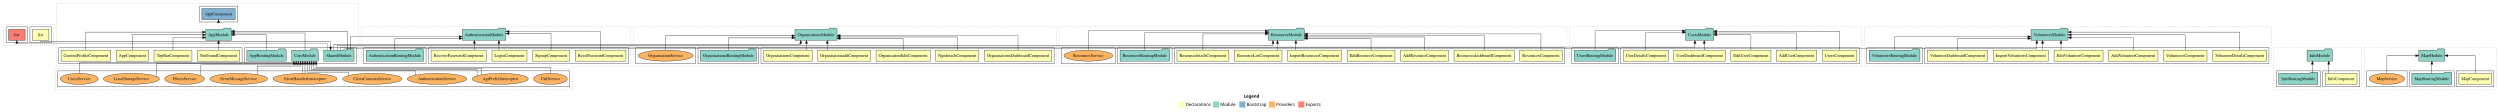
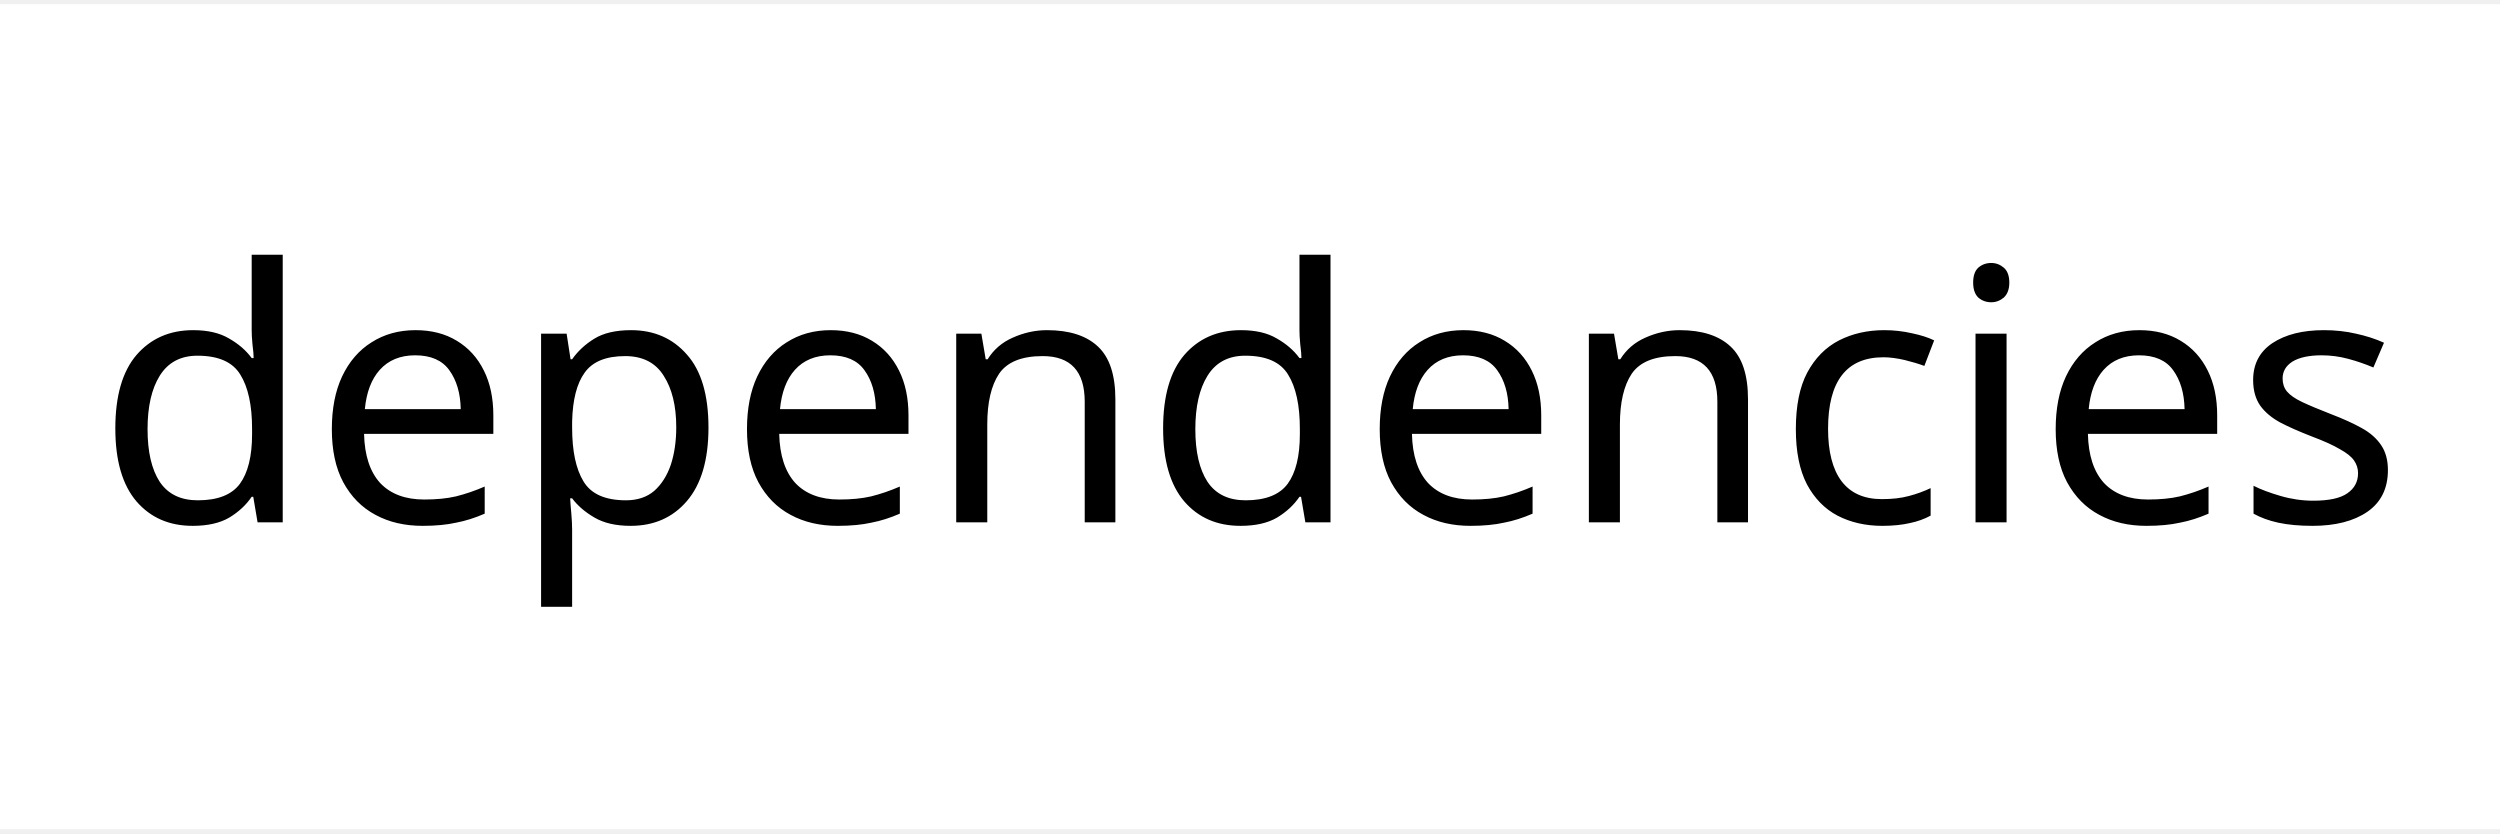
- <svg xmlns="http://www.w3.org/2000/svg" width="8180pt" height="366pt" viewBox="0.00 0.00 8180.00 366.00">
-   <g id="graph0" class="graph" transform="scale(1 1) rotate(0) translate(4 362)">
-     <polygon fill="#ffffff" stroke="transparent" points="-4,4 -4,-362 8176,-362 8176,4 -4,4" />
-     <text text-anchor="start" x="4065.009" y="-42.4" font-family="sans-serif" font-weight="bold" font-size="14.00" fill="#000000">Legend</text>
-     <polygon fill="#ffffb3" stroke="transparent" points="3852,-10 3852,-30 3872,-30 3872,-10 3852,-10" />
-     <text text-anchor="start" x="3875.629" y="-15.4" font-family="sans-serif" font-size="14.00" fill="#000000">  Declarations</text>
-     <polygon fill="#8dd3c7" stroke="transparent" points="3965,-10 3965,-30 3985,-30 3985,-10 3965,-10" />
-     <text text-anchor="start" x="3988.725" y="-15.4" font-family="sans-serif" font-size="14.00" fill="#000000">  Module</text>
-     <polygon fill="#80b1d3" stroke="transparent" points="4051,-10 4051,-30 4071,-30 4071,-10 4051,-10" />
-     <text text-anchor="start" x="4074.781" y="-15.4" font-family="sans-serif" font-size="14.00" fill="#000000">  Bootstrap</text>
-     <polygon fill="#fdb462" stroke="transparent" points="4148,-10 4148,-30 4168,-30 4168,-10 4148,-10" />
-     <text text-anchor="start" x="4171.673" y="-15.4" font-family="sans-serif" font-size="14.00" fill="#000000">  Providers</text>
-     <polygon fill="#fb8072" stroke="transparent" points="4244,-10 4244,-30 4264,-30 4264,-10 4244,-10" />
-     <text text-anchor="start" x="4267.726" y="-15.4" font-family="sans-serif" font-size="14.00" fill="#000000">  Exports</text>
-     <g id="clust1" class="cluster">
-       <polygon fill="none" stroke="#000000" stroke-dasharray="1,5" points="180,-146 180,-350 1170,-350 1170,-146 180,-146" />
-     </g>
-     <g id="clust2" class="cluster">
-       <polygon fill="none" stroke="#000000" points="188,-154 188,-206 788,-206 788,-154 188,-154" />
-     </g>
-     <g id="clust7" class="cluster">
-       <polygon fill="none" stroke="#000000" points="796,-154 796,-206 1162,-206 1162,-154 796,-154" />
-     </g>
-     <g id="clust9" class="cluster">
-       <polygon fill="none" stroke="#000000" points="649,-290 649,-342 773,-342 773,-290 649,-290" />
-     </g>
-     <g id="clust17" class="cluster">
-       <polygon fill="none" stroke="#000000" stroke-dasharray="1,5" points="1178,-146 1178,-274 2060,-274 2060,-146 1178,-146" />
-     </g>
-     <g id="clust18" class="cluster">
-       <polygon fill="none" stroke="#000000" points="1398,-154 1398,-206 2052,-206 2052,-154 1398,-154" />
-     </g>
-     <g id="clust23" class="cluster">
-       <polygon fill="none" stroke="#000000" points="1186,-154 1186,-206 1390,-206 1390,-154 1186,-154" />
-     </g>
-     <g id="clust33" class="cluster">
-       <polygon fill="none" stroke="#000000" stroke-dasharray="1,5" points="177,-70 177,-138 1868,-138 1868,-70 177,-70" />
-     </g>
-     <g id="clust38" class="cluster">
-       <polygon fill="none" stroke="#000000" points="185,-78 185,-130 1860,-130 1860,-78 185,-78" />
-     </g>
-     <g id="clust39" class="cluster">
-       <polygon fill="none" stroke="#000000" stroke-dasharray="1,5" points="7436,-70 7436,-206 7724,-206 7724,-70 7436,-70" />
-     </g>
-     <g id="clust40" class="cluster">
-       <polygon fill="none" stroke="#000000" points="7596,-78 7596,-130 7716,-130 7716,-78 7596,-78" />
-     </g>
-     <g id="clust42" class="cluster">
-       <polygon fill="none" stroke="#000000" points="7444,-78 7444,-130 7588,-130 7588,-78 7444,-78" />
-     </g>
-     <g id="clust52" class="cluster">
-       <polygon fill="none" stroke="#000000" stroke-dasharray="1,5" points="7732,-70 7732,-206 8164,-206 8164,-70 7732,-70" />
-     </g>
-     <g id="clust53" class="cluster">
-       <polygon fill="none" stroke="#000000" points="8034,-78 8034,-130 8156,-130 8156,-78 8034,-78" />
-     </g>
-     <g id="clust55" class="cluster">
-       <polygon fill="none" stroke="#000000" points="7880,-78 7880,-130 8026,-130 8026,-78 7880,-78" />
-     </g>
-     <g id="clust58" class="cluster">
-       <polygon fill="none" stroke="#000000" points="7740,-78 7740,-130 7872,-130 7872,-78 7740,-78" />
-     </g>
-     <g id="clust65" class="cluster">
-       <polygon fill="none" stroke="#000000" stroke-dasharray="1,5" points="2068,-146 2068,-274 3453,-274 3453,-146 2068,-146" />
-     </g>
-     <g id="clust66" class="cluster">
-       <polygon fill="none" stroke="#000000" points="2486,-154 2486,-206 3445,-206 3445,-154 2486,-154" />
-     </g>
-     <g id="clust72" class="cluster">
-       <polygon fill="none" stroke="#000000" points="2280,-154 2280,-206 2478,-206 2478,-154 2280,-154" />
-     </g>
-     <g id="clust75" class="cluster">
-       <polygon fill="none" stroke="#000000" points="2076,-154 2076,-206 2272,-206 2272,-154 2076,-154" />
-     </g>
-     <g id="clust82" class="cluster">
-       <polygon fill="none" stroke="#000000" stroke-dasharray="1,5" points="3461,-146 3461,-274 5123,-274 5123,-146 3461,-146" />
-     </g>
-     <g id="clust83" class="cluster">
-       <polygon fill="none" stroke="#000000" points="3839,-154 3839,-206 5115,-206 5115,-154 3839,-154" />
-     </g>
-     <g id="clust91" class="cluster">
-       <polygon fill="none" stroke="#000000" points="3653,-154 3653,-206 3831,-206 3831,-154 3653,-154" />
-     </g>
-     <g id="clust94" class="cluster">
-       <polygon fill="none" stroke="#000000" points="3469,-154 3469,-206 3645,-206 3645,-154 3469,-154" />
-     </g>
-     <g id="clust101" class="cluster">
-       <polygon fill="none" stroke="#000000" stroke-dasharray="1,5" points="8,-214 8,-282 172,-282 172,-214 8,-214" />
-     </g>
-     <g id="clust102" class="cluster">
-       <polygon fill="none" stroke="#000000" points="94,-222 94,-274 164,-274 164,-222 94,-222" />
-     </g>
-     <g id="clust105" class="cluster">
-       <polygon fill="none" stroke="#000000" points="16,-222 16,-274 86,-274 86,-222 16,-222" />
-     </g>
-     <g id="clust108" class="cluster">
-       <polygon fill="none" stroke="#000000" stroke-dasharray="1,5" points="5131,-146 5131,-274 6088,-274 6088,-146 5131,-146" />
-     </g>
-     <g id="clust109" class="cluster">
-       <polygon fill="none" stroke="#000000" points="5299,-154 5299,-206 6080,-206 6080,-154 5299,-154" />
-     </g>
-     <g id="clust115" class="cluster">
-       <polygon fill="none" stroke="#000000" points="5139,-154 5139,-206 5291,-206 5291,-154 5139,-154" />
-     </g>
-     <g id="clust125" class="cluster">
-       <polygon fill="none" stroke="#000000" stroke-dasharray="1,5" points="6096,-146 6096,-274 7428,-274 7428,-146 6096,-146" />
-     </g>
-     <g id="clust126" class="cluster">
-       <polygon fill="none" stroke="#000000" points="6294,-154 6294,-206 7420,-206 7420,-154 6294,-154" />
-     </g>
-     <g id="clust133" class="cluster">
-       <polygon fill="none" stroke="#000000" points="6104,-154 6104,-206 6286,-206 6286,-154 6104,-154" />
-     </g>
-     <g id="node1" class="node">
-       <polygon fill="#ffffb3" stroke="#000000" points="481.94,-198 376.06,-198 376.06,-162 481.94,-162 481.94,-198" />
-       <text text-anchor="middle" x="429" y="-175.8" font-family="Times,serif" font-size="14.00" fill="#000000">AppComponent</text>
-     </g>
-     <g id="node5" class="node">
-       <polygon fill="#8dd3c7" stroke="#000000" points="752.657,-266 749.657,-270 728.657,-270 725.657,-266 669.343,-266 669.343,-230 752.657,-230 752.657,-266" />
-       <text text-anchor="middle" x="711" y="-243.8" font-family="Times,serif" font-size="14.00" fill="#000000">AppModule</text>
-     </g>
-     <g id="edge1" class="edge">
-       <path fill="none" stroke="#000000" d="M429,-198.223C429,-218.365 429,-248 429,-248 429,-248 659.086,-248 659.086,-248" />
-       <polygon fill="#000000" stroke="#000000" points="659.086,-251.5 669.086,-248 659.086,-244.5 659.086,-251.5" />
-     </g>
-     <g id="node2" class="node">
-       <polygon fill="#ffffb3" stroke="#000000" points="358.195,-198 195.805,-198 195.805,-162 358.195,-162 358.195,-198" />
-       <text text-anchor="middle" x="277" y="-175.8" font-family="Times,serif" font-size="14.00" fill="#000000">CurrentProfileComponent</text>
-     </g>
-     <g id="edge2" class="edge">
-       <path fill="none" stroke="#000000" d="M277,-198.248C277,-221.018 277,-257 277,-257 277,-257 658.992,-257 658.992,-257" />
-       <polygon fill="#000000" stroke="#000000" points="658.992,-260.5 668.992,-257 658.992,-253.5 658.992,-260.5" />
-     </g>
-     <g id="node3" class="node">
-       <polygon fill="#ffffb3" stroke="#000000" points="780.112,-198 641.888,-198 641.888,-162 780.112,-162 780.112,-198" />
-       <text text-anchor="middle" x="711" y="-175.8" font-family="Times,serif" font-size="14.00" fill="#000000">NotFoundComponent</text>
-     </g>
-     <g id="edge3" class="edge">
-       <path fill="none" stroke="#000000" d="M711,-198.223C711,-198.223 711,-219.727 711,-219.727" />
-       <polygon fill="#000000" stroke="#000000" points="707.5,-219.727 711,-229.727 714.5,-219.727 707.5,-219.727" />
-     </g>
-     <g id="node4" class="node">
-       <polygon fill="#ffffb3" stroke="#000000" points="624.097,-198 499.903,-198 499.903,-162 624.097,-162 624.097,-198" />
-       <text text-anchor="middle" x="562" y="-175.8" font-family="Times,serif" font-size="14.00" fill="#000000">TopBarComponent</text>
-     </g>
-     <g id="edge4" class="edge">
-       <path fill="none" stroke="#000000" d="M562,-198.023C562,-215.373 562,-239 562,-239 562,-239 659.099,-239 659.099,-239" />
-       <polygon fill="#000000" stroke="#000000" points="659.099,-242.5 669.099,-239 659.099,-235.5 659.099,-242.5" />
-     </g>
-     <g id="node9" class="node">
-       <polygon fill="#80b1d3" stroke="#000000" points="765.439,-334 656.561,-334 656.561,-298 765.439,-298 765.439,-334" />
-       <text text-anchor="middle" x="711" y="-311.8" font-family="Times,serif" font-size="14.00" fill="#000000">AppComponent </text>
-     </g>
-     <g id="edge8" class="edge">
-       <path fill="none" stroke="#000000" stroke-dasharray="1,5" d="M711,-266.223C711,-266.223 711,-287.727 711,-287.727" />
-       <polygon fill="#000000" stroke="#000000" points="707.5,-287.727 711,-297.727 714.5,-287.727 707.5,-287.727" />
-     </g>
-     <g id="node6" class="node">
-       <polygon fill="#8dd3c7" stroke="#000000" points="932.274,-198 929.274,-202 908.274,-202 905.274,-198 803.726,-198 803.726,-162 932.274,-162 932.274,-198" />
-       <text text-anchor="middle" x="868" y="-175.8" font-family="Times,serif" font-size="14.00" fill="#000000">AppRoutingModule</text>
-     </g>
-     <g id="edge5" class="edge">
-       <path fill="none" stroke="#000000" d="M868,-198.223C868,-218.365 868,-248 868,-248 868,-248 762.661,-248 762.661,-248" />
-       <polygon fill="#000000" stroke="#000000" points="762.661,-244.5 752.661,-248 762.661,-251.5 762.661,-244.5" />
-     </g>
-     <g id="node7" class="node">
-       <polygon fill="#8dd3c7" stroke="#000000" points="1037.262,-198 1034.262,-202 1013.262,-202 1010.262,-198 950.738,-198 950.738,-162 1037.262,-162 1037.262,-198" />
-       <text text-anchor="middle" x="994" y="-175.8" font-family="Times,serif" font-size="14.00" fill="#000000">CoreModule</text>
-     </g>
-     <g id="edge6" class="edge">
-       <path fill="none" stroke="#000000" d="M994,-198.292C994,-220.206 994,-254 994,-254 994,-254 762.758,-254 762.758,-254" />
-       <polygon fill="#000000" stroke="#000000" points="762.758,-250.5 752.758,-254 762.758,-257.5 762.758,-250.5" />
-     </g>
-     <g id="node8" class="node">
-       <polygon fill="#8dd3c7" stroke="#000000" points="1154.423,-198 1151.423,-202 1130.423,-202 1127.423,-198 1055.577,-198 1055.577,-162 1154.423,-162 1154.423,-198" />
-       <text text-anchor="middle" x="1105" y="-175.8" font-family="Times,serif" font-size="14.00" fill="#000000">SharedModule</text>
-     </g>
-     <g id="edge7" class="edge">
-       <path fill="none" stroke="#000000" d="M1132.34,-198.153C1132.34,-221.757 1132.34,-260 1132.34,-260 1132.34,-260 762.94,-260 762.94,-260" />
-       <polygon fill="#000000" stroke="#000000" points="762.94,-256.5 752.94,-260 762.94,-263.5 762.94,-256.5" />
-     </g>
-     <g id="node14" class="node">
-       <polygon fill="#8dd3c7" stroke="#000000" points="1651.253,-266 1648.253,-270 1627.253,-270 1624.253,-266 1508.747,-266 1508.747,-230 1651.253,-230 1651.253,-266" />
-       <text text-anchor="middle" x="1580" y="-243.8" font-family="Times,serif" font-size="14.00" fill="#000000">AuthenticationModule</text>
-     </g>
-     <g id="edge14" class="edge">
-       <path fill="none" stroke="#000000" d="M1143.275,-198.267C1143.275,-216.555 1143.275,-242 1143.275,-242 1143.275,-242 1498.373,-242 1498.373,-242" />
-       <polygon fill="#000000" stroke="#000000" points="1498.373,-245.5 1508.373,-242 1498.373,-238.5 1498.373,-245.5" />
-     </g>
-     <g id="node37" class="node">
-       <polygon fill="#8dd3c7" stroke="#000000" points="2734.807,-266 2731.807,-270 2710.807,-270 2707.807,-266 2597.193,-266 2597.193,-230 2734.807,-230 2734.807,-266" />
-       <text text-anchor="middle" x="2666" y="-243.8" font-family="Times,serif" font-size="14.00" fill="#000000">OrganisationsModule</text>
-     </g>
-     <g id="edge37" class="edge">
-       <path fill="none" stroke="#000000" d="M1088.596,-198.066C1088.596,-207.459 1088.596,-217 1088.596,-217 1088.596,-217 2616.079,-217 2616.079,-217 2616.079,-217 2616.079,-219.967 2616.079,-219.967" />
-       <polygon fill="#000000" stroke="#000000" points="2612.579,-219.967 2616.079,-229.967 2619.579,-219.967 2612.579,-219.967" />
-     </g>
-     <g id="node47" class="node">
-       <polygon fill="#8dd3c7" stroke="#000000" points="4263.58,-266 4260.58,-270 4239.58,-270 4236.58,-266 4146.42,-266 4146.42,-230 4263.58,-230 4263.58,-266" />
-       <text text-anchor="middle" x="4205" y="-243.8" font-family="Times,serif" font-size="14.00" fill="#000000">ResourcesModule</text>
-     </g>
-     <g id="edge47" class="edge">
-       <path fill="none" stroke="#000000" d="M1099.532,-198.243C1099.532,-205.43 1099.532,-212 1099.532,-212 1099.532,-212 4161.173,-212 4161.173,-212 4161.173,-212 4161.173,-219.578 4161.173,-219.578" />
-       <polygon fill="#000000" stroke="#000000" points="4157.673,-219.578 4161.173,-229.578 4164.673,-219.578 4157.673,-219.578" />
-     </g>
-     <g id="node51" class="node">
-       <polygon fill="#fb8072" stroke="#000000" points="78,-266 24,-266 24,-230 78,-230 78,-266" />
-       <text text-anchor="middle" x="51" y="-243.8" font-family="Times,serif" font-size="14.00" fill="#000000">list </text>
-     </g>
-     <g id="edge50" class="edge">
-       <path fill="none" stroke="#000000" stroke-dasharray="5,2" d="M1066.725,-198.102C1066.725,-209.086 1066.725,-221 1066.725,-221 1066.725,-221 51,-221 51,-221 51,-221 51,-221.884 51,-221.884" />
-       <polygon fill="#000000" stroke="#000000" points="47.5,-219.841 51,-229.841 54.5,-219.841 47.5,-219.841" />
-     </g>
-     <g id="node57" class="node">
-       <polygon fill="#8dd3c7" stroke="#000000" points="5602.922,-266 5599.922,-270 5578.922,-270 5575.922,-266 5511.078,-266 5511.078,-230 5602.922,-230 5602.922,-266" />
-       <text text-anchor="middle" x="5557" y="-243.8" font-family="Times,serif" font-size="14.00" fill="#000000">UsersModule</text>
-     </g>
-     <g id="edge56" class="edge">
-       <path fill="none" stroke="#000000" d="M1110.468,-198.207C1110.468,-203.555 1110.468,-208 1110.468,-208 1110.468,-208 5541.763,-208 5541.763,-208 5541.763,-208 5541.763,-219.873 5541.763,-219.873" />
-       <polygon fill="#000000" stroke="#000000" points="5538.263,-219.873 5541.763,-229.873 5545.263,-219.873 5538.263,-219.873" />
-     </g>
-     <g id="node65" class="node">
-       <polygon fill="#8dd3c7" stroke="#000000" points="6762.472,-266 6759.472,-270 6738.472,-270 6735.472,-266 6641.528,-266 6641.528,-230 6762.472,-230 6762.472,-266" />
-       <text text-anchor="middle" x="6702" y="-243.8" font-family="Times,serif" font-size="14.00" fill="#000000">VolunteersModule</text>
-     </g>
-     <g id="edge64" class="edge">
-       <path fill="none" stroke="#000000" d="M1121.404,-198.122C1121.404,-200.973 1121.404,-203 1121.404,-203 1121.404,-203 6660.485,-203 6660.485,-203 6660.485,-203 6660.485,-219.956 6660.485,-219.956" />
-       <polygon fill="#000000" stroke="#000000" points="6656.986,-219.956 6660.485,-229.956 6663.986,-219.956 6656.986,-219.956" />
-     </g>
-     <g id="node10" class="node">
-       <polygon fill="#ffffb3" stroke="#000000" points="1720.276,-198 1605.724,-198 1605.724,-162 1720.276,-162 1720.276,-198" />
-       <text text-anchor="middle" x="1663" y="-175.8" font-family="Times,serif" font-size="14.00" fill="#000000">LoginComponent</text>
-     </g>
-     <g id="edge9" class="edge">
-       <path fill="none" stroke="#000000" d="M1628.494,-198.223C1628.494,-198.223 1628.494,-219.727 1628.494,-219.727" />
-       <polygon fill="#000000" stroke="#000000" points="1624.995,-219.727 1628.494,-229.727 1631.995,-219.727 1624.995,-219.727" />
-     </g>
-     <g id="node11" class="node">
-       <polygon fill="#ffffb3" stroke="#000000" points="1587.627,-198 1406.373,-198 1406.373,-162 1587.627,-162 1587.627,-198" />
-       <text text-anchor="middle" x="1497" y="-175.8" font-family="Times,serif" font-size="14.00" fill="#000000">RecoverPasswordComponent</text>
-     </g>
-     <g id="edge10" class="edge">
-       <path fill="none" stroke="#000000" d="M1548.218,-198.223C1548.218,-198.223 1548.218,-219.727 1548.218,-219.727" />
-       <polygon fill="#000000" stroke="#000000" points="1544.718,-219.727 1548.218,-229.727 1551.718,-219.727 1544.718,-219.727" />
-     </g>
-     <g id="node12" class="node">
-       <polygon fill="#ffffb3" stroke="#000000" points="2044.087,-198 1877.913,-198 1877.913,-162 2044.087,-162 2044.087,-198" />
-       <text text-anchor="middle" x="1961" y="-175.8" font-family="Times,serif" font-size="14.00" fill="#000000">ResetPasswordComponent</text>
-     </g>
-     <g id="edge11" class="edge">
-       <path fill="none" stroke="#000000" d="M1961,-198.323C1961,-221.66 1961,-259 1961,-259 1961,-259 1661.663,-259 1661.663,-259" />
-       <polygon fill="#000000" stroke="#000000" points="1661.663,-255.5 1651.663,-259 1661.663,-262.5 1661.663,-255.5" />
-     </g>
-     <g id="node13" class="node">
-       <polygon fill="#ffffb3" stroke="#000000" points="1859.506,-198 1738.494,-198 1738.494,-162 1859.506,-162 1859.506,-198" />
-       <text text-anchor="middle" x="1799" y="-175.8" font-family="Times,serif" font-size="14.00" fill="#000000">SignupComponent</text>
-     </g>
-     <g id="edge12" class="edge">
-       <path fill="none" stroke="#000000" d="M1799,-198.169C1799,-219.498 1799,-252 1799,-252 1799,-252 1661.406,-252 1661.406,-252" />
-       <polygon fill="#000000" stroke="#000000" points="1661.406,-248.5 1651.406,-252 1661.406,-255.5 1661.406,-248.5" />
-     </g>
-     <g id="node15" class="node">
-       <polygon fill="#8dd3c7" stroke="#000000" points="1381.871,-198 1378.871,-202 1357.871,-202 1354.871,-198 1194.129,-198 1194.129,-162 1381.871,-162 1381.871,-198" />
-       <text text-anchor="middle" x="1288" y="-175.8" font-family="Times,serif" font-size="14.00" fill="#000000">AuthenticationRoutingModule</text>
-     </g>
-     <g id="edge13" class="edge">
-       <path fill="none" stroke="#000000" d="M1288,-198.027C1288,-214.398 1288,-236 1288,-236 1288,-236 1498.569,-236 1498.569,-236" />
-       <polygon fill="#000000" stroke="#000000" points="1498.569,-239.5 1508.569,-236 1498.569,-232.5 1498.569,-239.5" />
-     </g>
-     <g id="node16" class="node">
-       <ellipse fill="#fdb462" stroke="#000000" cx="1633" cy="-104" rx="91.448" ry="18" />
-       <text text-anchor="middle" x="1633" y="-99.8" font-family="Times,serif" font-size="14.00" fill="#000000">ApiPrefixInterceptor</text>
-     </g>
-     <g id="edge15" class="edge">
-       <path fill="none" stroke="#000000" d="M1572.384,-117.829C1572.384,-127.242 1572.384,-138 1572.384,-138 1572.384,-138 1022.92,-138 1022.92,-138 1022.92,-138 1022.92,-151.945 1022.92,-151.945" />
-       <polygon fill="#000000" stroke="#000000" points="1019.421,-151.944 1022.92,-161.945 1026.421,-151.945 1019.421,-151.944" />
-     </g>
-     <g id="edge16" class="edge">
-       <path fill="none" stroke="#000000" d="M1556.955,-114.157C1556.955,-122.86 1556.955,-134 1556.955,-134 1556.955,-134 1015.69,-134 1015.69,-134 1015.69,-134 1015.69,-151.82 1015.69,-151.82" />
-       <polygon fill="#000000" stroke="#000000" points="1012.191,-151.82 1015.69,-161.82 1019.191,-151.82 1012.191,-151.82" />
-     </g>
-     <g id="node17" class="node">
-       <ellipse fill="#fdb462" stroke="#000000" cx="1426" cy="-104" rx="97.268" ry="18" />
-       <text text-anchor="middle" x="1426" y="-99.8" font-family="Times,serif" font-size="14.00" fill="#000000">AuthenticationService</text>
-     </g>
-     <g id="edge17" class="edge">
-       <path fill="none" stroke="#000000" d="M1355.276,-116.391C1355.276,-123.087 1355.276,-130 1355.276,-130 1355.276,-130 1008.46,-130 1008.46,-130 1008.46,-130 1008.46,-151.949 1008.46,-151.949" />
-       <polygon fill="#000000" stroke="#000000" points="1004.96,-151.949 1008.46,-161.949 1011.96,-151.949 1004.96,-151.949" />
-     </g>
-     <g id="node18" class="node">
-       <ellipse fill="#fdb462" stroke="#000000" cx="1214" cy="-104" rx="96.722" ry="18" />
-       <text text-anchor="middle" x="1214" y="-99.8" font-family="Times,serif" font-size="14.00" fill="#000000">CitiesCountiesService</text>
-     </g>
-     <g id="edge18" class="edge">
-       <path fill="none" stroke="#000000" d="M1135.675,-114.742C1135.675,-120.327 1135.675,-126 1135.675,-126 1135.675,-126 1001.23,-126 1001.23,-126 1001.23,-126 1001.23,-151.718 1001.23,-151.718" />
-       <polygon fill="#000000" stroke="#000000" points="997.73,-151.718 1001.23,-161.718 1004.73,-151.718 997.73,-151.718" />
-     </g>
-     <g id="node19" class="node">
-       <ellipse fill="#fdb462" stroke="#000000" cx="994" cy="-104" rx="104.733" ry="18" />
-       <text text-anchor="middle" x="994" y="-99.8" font-family="Times,serif" font-size="14.00" fill="#000000">ErrorHandlerInterceptor</text>
-     </g>
-     <g id="edge19" class="edge">
-       <path fill="none" stroke="#000000" d="M986.77,-122.011C986.77,-122.011 986.77,-151.855 986.77,-151.855" />
-       <polygon fill="#000000" stroke="#000000" points="983.27,-151.855 986.77,-161.855 990.27,-151.855 983.27,-151.855" />
-     </g>
-     <g id="edge20" class="edge">
-       <path fill="none" stroke="#000000" d="M994,-122.011C994,-122.011 994,-151.855 994,-151.855" />
-       <polygon fill="#000000" stroke="#000000" points="990.5,-151.855 994,-161.855 997.5,-151.855 990.5,-151.855" />
-     </g>
-     <g id="node20" class="node">
-       <ellipse fill="#fdb462" stroke="#000000" cx="777" cy="-104" rx="94.296" ry="18" />
-       <text text-anchor="middle" x="777" y="-99.8" font-family="Times,serif" font-size="14.00" fill="#000000">ErrorMessageService</text>
-     </g>
-     <g id="edge21" class="edge">
-       <path fill="none" stroke="#000000" d="M837.38,-118.219C837.38,-130.404 837.38,-146 837.38,-146 837.38,-146 979.54,-146 979.54,-146 979.54,-146 979.54,-151.806 979.54,-151.806" />
-       <polygon fill="#000000" stroke="#000000" points="976.04,-151.805 979.54,-161.806 983.04,-151.806 976.04,-151.805" />
-     </g>
-     <g id="node21" class="node">
-       <ellipse fill="#fdb462" stroke="#000000" cx="600" cy="-104" rx="64.837" ry="18" />
-       <text text-anchor="middle" x="600" y="-99.8" font-family="Times,serif" font-size="14.00" fill="#000000">FiltersService</text>
-     </g>
-     <g id="edge22" class="edge">
-       <path fill="none" stroke="#000000" d="M653.306,-114.209C653.306,-127.761 653.306,-150 653.306,-150 653.306,-150 972.31,-150 972.31,-150 972.31,-150 972.31,-151.857 972.31,-151.857" />
-       <polygon fill="#000000" stroke="#000000" points="968.81,-151.857 972.31,-161.857 975.81,-151.857 968.81,-151.857" />
-     </g>
-     <g id="node22" class="node">
-       <ellipse fill="#fdb462" stroke="#000000" cx="426" cy="-104" rx="91.448" ry="18" />
-       <text text-anchor="middle" x="426" y="-99.8" font-family="Times,serif" font-size="14.00" fill="#000000">LocalStorageService</text>
-     </g>
-     <g id="edge23" class="edge">
-       <path fill="none" stroke="#000000" d="M508.713,-111.812C508.713,-125.875 508.713,-154 508.713,-154 508.713,-154 965.08,-154 965.08,-154 965.08,-154 965.08,-154.794 965.08,-154.794" />
-       <polygon fill="#000000" stroke="#000000" points="961.58,-151.942 965.08,-161.942 968.58,-151.942 961.58,-151.942" />
-     </g>
-     <g id="node23" class="node">
-       <ellipse fill="#fdb462" stroke="#000000" cx="255" cy="-104" rx="61.952" ry="18" />
-       <text text-anchor="middle" x="255" y="-99.8" font-family="Times,serif" font-size="14.00" fill="#000000">UsersService</text>
-     </g>
-     <g id="edge24" class="edge">
-       <path fill="none" stroke="#000000" d="M256.439,-122.282C256.439,-137.948 256.439,-158 256.439,-158 256.439,-158 957.849,-158 957.849,-158 957.849,-158 957.849,-158.383 957.849,-158.383" />
-       <polygon fill="#000000" stroke="#000000" points="954.35,-151.832 957.849,-161.832 961.35,-151.832 954.35,-151.832" />
-     </g>
-     <g id="node24" class="node">
-       <ellipse fill="#fdb462" stroke="#000000" cx="1797" cy="-104" rx="55.029" ry="18" />
-       <text text-anchor="middle" x="1797" y="-99.8" font-family="Times,serif" font-size="14.00" fill="#000000">UtilService</text>
-     </g>
-     <g id="edge25" class="edge">
-       <path fill="none" stroke="#000000" d="M1797,-122.11C1797,-131.897 1797,-142 1797,-142 1797,-142 1030.151,-142 1030.151,-142 1030.151,-142 1030.151,-151.89 1030.151,-151.89" />
-       <polygon fill="#000000" stroke="#000000" points="1026.651,-151.89 1030.151,-161.89 1033.651,-151.89 1026.651,-151.89" />
-     </g>
-     <g id="node25" class="node">
-       <polygon fill="#ffffb3" stroke="#000000" points="7708.154,-122 7603.846,-122 7603.846,-86 7708.154,-86 7708.154,-122" />
-       <text text-anchor="middle" x="7656" y="-99.8" font-family="Times,serif" font-size="14.00" fill="#000000">InfoComponent</text>
-     </g>
-     <g id="node26" class="node">
-       <polygon fill="#8dd3c7" stroke="#000000" points="7627.371,-198 7624.371,-202 7603.371,-202 7600.371,-198 7544.629,-198 7544.629,-162 7627.371,-162 7627.371,-198" />
-       <text text-anchor="middle" x="7586" y="-175.8" font-family="Times,serif" font-size="14.00" fill="#000000">InfoModule</text>
-     </g>
-     <g id="edge26" class="edge">
-       <path fill="none" stroke="#000000" d="M7615.554,-122.011C7615.554,-122.011 7615.554,-151.855 7615.554,-151.855" />
-       <polygon fill="#000000" stroke="#000000" points="7612.054,-151.855 7615.554,-161.855 7619.054,-151.855 7612.054,-151.855" />
-     </g>
-     <g id="node27" class="node">
-       <polygon fill="#8dd3c7" stroke="#000000" points="7579.989,-122 7576.989,-126 7555.989,-126 7552.989,-122 7452.011,-122 7452.011,-86 7579.989,-86 7579.989,-122" />
-       <text text-anchor="middle" x="7516" y="-99.8" font-family="Times,serif" font-size="14.00" fill="#000000">InfoRoutingModule</text>
-     </g>
-     <g id="edge27" class="edge">
-       <path fill="none" stroke="#000000" d="M7562.279,-122.011C7562.279,-122.011 7562.279,-151.855 7562.279,-151.855" />
-       <polygon fill="#000000" stroke="#000000" points="7558.779,-151.855 7562.279,-161.855 7565.779,-151.855 7558.779,-151.855" />
-     </g>
-     <g id="node28" class="node">
-       <polygon fill="#ffffb3" stroke="#000000" points="8148.492,-122 8041.508,-122 8041.508,-86 8148.492,-86 8148.492,-122" />
-       <text text-anchor="middle" x="8095" y="-99.8" font-family="Times,serif" font-size="14.00" fill="#000000">MapComponent</text>
-     </g>
-     <g id="node29" class="node">
-       <polygon fill="#8dd3c7" stroke="#000000" points="7995.709,-198 7992.709,-202 7971.709,-202 7968.709,-198 7910.291,-198 7910.291,-162 7995.709,-162 7995.709,-198" />
-       <text text-anchor="middle" x="7953" y="-175.8" font-family="Times,serif" font-size="14.00" fill="#000000">MapModule</text>
-     </g>
-     <g id="edge28" class="edge">
-       <path fill="none" stroke="#000000" d="M8095,-122.011C8095,-144.485 8095,-180 8095,-180 8095,-180 8005.605,-180 8005.605,-180" />
-       <polygon fill="#000000" stroke="#000000" points="8005.605,-176.5 7995.605,-180 8005.605,-183.5 8005.605,-176.5" />
-     </g>
-     <g id="node30" class="node">
-       <polygon fill="#8dd3c7" stroke="#000000" points="8018.327,-122 8015.327,-126 7994.327,-126 7991.327,-122 7887.673,-122 7887.673,-86 8018.327,-86 8018.327,-122" />
-       <text text-anchor="middle" x="7953" y="-99.8" font-family="Times,serif" font-size="14.00" fill="#000000">MapRoutingModule</text>
-     </g>
-     <g id="edge29" class="edge">
-       <path fill="none" stroke="#000000" d="M7953,-122.011C7953,-122.011 7953,-151.855 7953,-151.855" />
-       <polygon fill="#000000" stroke="#000000" points="7949.5,-151.855 7953,-161.855 7956.5,-151.855 7949.5,-151.855" />
-     </g>
-     <g id="node31" class="node">
-       <ellipse fill="#fdb462" stroke="#000000" cx="7806" cy="-104" rx="57.883" ry="18" />
-       <text text-anchor="middle" x="7806" y="-99.8" font-family="Times,serif" font-size="14.00" fill="#000000">MapService</text>
-     </g>
-     <g id="edge30" class="edge">
-       <path fill="none" stroke="#000000" d="M7806,-122.011C7806,-144.485 7806,-180 7806,-180 7806,-180 7900.086,-180 7900.086,-180" />
-       <polygon fill="#000000" stroke="#000000" points="7900.086,-183.5 7910.086,-180 7900.086,-176.5 7900.086,-183.5" />
-     </g>
-     <g id="node32" class="node">
-       <polygon fill="#ffffb3" stroke="#000000" points="3198.985,-198 3057.015,-198 3057.015,-162 3198.985,-162 3198.985,-198" />
-       <text text-anchor="middle" x="3128" y="-175.8" font-family="Times,serif" font-size="14.00" fill="#000000">NgodetailsComponent</text>
-     </g>
-     <g id="edge31" class="edge">
-       <path fill="none" stroke="#000000" d="M3128,-198.302C3128,-216.27 3128,-241 3128,-241 3128,-241 2744.667,-241 2744.667,-241" />
-       <polygon fill="#000000" stroke="#000000" points="2744.667,-237.5 2734.667,-241 2744.667,-244.5 2744.667,-237.5" />
-     </g>
-     <g id="node33" class="node">
-       <polygon fill="#ffffb3" stroke="#000000" points="3039.479,-198 2862.521,-198 2862.521,-162 3039.479,-162 3039.479,-198" />
-       <text text-anchor="middle" x="2951" y="-175.8" font-family="Times,serif" font-size="14.00" fill="#000000">OrganisationEditComponent</text>
-     </g>
-     <g id="edge32" class="edge">
-       <path fill="none" stroke="#000000" d="M2951,-198.027C2951,-214.398 2951,-236 2951,-236 2951,-236 2744.991,-236 2744.991,-236" />
-       <polygon fill="#000000" stroke="#000000" points="2744.991,-232.5 2734.991,-236 2744.99,-239.5 2744.991,-232.5" />
-     </g>
-     <g id="node34" class="node">
-       <polygon fill="#ffffb3" stroke="#000000" points="2844.86,-198 2671.14,-198 2671.14,-162 2844.86,-162 2844.86,-198" />
-       <text text-anchor="middle" x="2758" y="-175.8" font-family="Times,serif" font-size="14.00" fill="#000000">OrganisationaddComponent</text>
-     </g>
-     <g id="edge33" class="edge">
-       <path fill="none" stroke="#000000" d="M2702.862,-198.223C2702.862,-198.223 2702.862,-219.727 2702.862,-219.727" />
-       <polygon fill="#000000" stroke="#000000" points="2699.362,-219.727 2702.862,-229.727 2706.362,-219.727 2699.362,-219.727" />
-     </g>
-     <g id="node35" class="node">
-       <polygon fill="#ffffb3" stroke="#000000" points="2653.59,-198 2494.41,-198 2494.41,-162 2653.59,-162 2653.59,-198" />
-       <text text-anchor="middle" x="2574" y="-175.8" font-family="Times,serif" font-size="14.00" fill="#000000">OrganisationsComponent</text>
-     </g>
-     <g id="edge34" class="edge">
-       <path fill="none" stroke="#000000" d="M2634.812,-198.223C2634.812,-198.223 2634.812,-219.727 2634.812,-219.727" />
-       <polygon fill="#000000" stroke="#000000" points="2631.312,-219.727 2634.812,-229.727 2638.312,-219.727 2631.312,-219.727" />
-     </g>
-     <g id="node36" class="node">
-       <polygon fill="#ffffb3" stroke="#000000" points="3436.731,-198 3217.269,-198 3217.269,-162 3436.731,-162 3436.731,-198" />
-       <text text-anchor="middle" x="3327" y="-175.8" font-family="Times,serif" font-size="14.00" fill="#000000">OrganisationsDashboardComponent</text>
-     </g>
-     <g id="edge35" class="edge">
-       <path fill="none" stroke="#000000" d="M3327,-198.035C3327,-217.576 3327,-246 3327,-246 3327,-246 2744.868,-246 2744.868,-246" />
-       <polygon fill="#000000" stroke="#000000" points="2744.868,-242.5 2734.868,-246 2744.868,-249.5 2744.868,-242.5" />
-     </g>
-     <g id="node38" class="node">
-       <polygon fill="#8dd3c7" stroke="#000000" points="2470.425,-198 2467.425,-202 2446.425,-202 2443.425,-198 2287.575,-198 2287.575,-162 2470.425,-162 2470.425,-198" />
-       <text text-anchor="middle" x="2379" y="-175.8" font-family="Times,serif" font-size="14.00" fill="#000000">OrganisationsRoutingModule</text>
-     </g>
-     <g id="edge36" class="edge">
-       <path fill="none" stroke="#000000" d="M2379,-198.034C2379,-215.06 2379,-238 2379,-238 2379,-238 2587.256,-238 2587.256,-238" />
-       <polygon fill="#000000" stroke="#000000" points="2587.256,-241.5 2597.256,-238 2587.256,-234.5 2587.256,-241.5" />
-     </g>
-     <g id="node39" class="node">
-       <ellipse fill="#fdb462" stroke="#000000" cx="2174" cy="-180" rx="89.744" ry="18" />
-       <text text-anchor="middle" x="2174" y="-175.8" font-family="Times,serif" font-size="14.00" fill="#000000">OrganisationService</text>
-     </g>
-     <g id="edge38" class="edge">
-       <path fill="none" stroke="#000000" d="M2174,-198.106C2174,-217.339 2174,-245 2174,-245 2174,-245 2587.331,-245 2587.331,-245" />
-       <polygon fill="#000000" stroke="#000000" points="2587.331,-248.5 2597.331,-245 2587.331,-241.5 2587.331,-248.5" />
-     </g>
-     <g id="node40" class="node">
-       <polygon fill="#ffffb3" stroke="#000000" points="4735.525,-198 4578.475,-198 4578.475,-162 4735.525,-162 4735.525,-198" />
-       <text text-anchor="middle" x="4657" y="-175.8" font-family="Times,serif" font-size="14.00" fill="#000000">AddResourceComponent</text>
-     </g>
-     <g id="edge39" class="edge">
-       <path fill="none" stroke="#000000" d="M4657,-198.302C4657,-216.27 4657,-241 4657,-241 4657,-241 4273.628,-241 4273.628,-241" />
-       <polygon fill="#000000" stroke="#000000" points="4273.628,-237.5 4263.628,-241 4273.628,-244.5 4273.628,-237.5" />
-     </g>
-     <g id="node41" class="node">
-       <polygon fill="#ffffb3" stroke="#000000" points="4560.252,-198 4403.748,-198 4403.748,-162 4560.252,-162 4560.252,-198" />
-       <text text-anchor="middle" x="4482" y="-175.8" font-family="Times,serif" font-size="14.00" fill="#000000">EditResourceComponent</text>
-     </g>
-     <g id="edge40" class="edge">
-       <path fill="none" stroke="#000000" d="M4482,-198.027C4482,-214.398 4482,-236 4482,-236 4482,-236 4273.745,-236 4273.745,-236" />
-       <polygon fill="#000000" stroke="#000000" points="4273.745,-232.5 4263.745,-236 4273.744,-239.5 4273.745,-232.5" />
-     </g>
-     <g id="node42" class="node">
-       <polygon fill="#ffffb3" stroke="#000000" points="4385.465,-198 4208.535,-198 4208.535,-162 4385.465,-162 4385.465,-198" />
-       <text text-anchor="middle" x="4297" y="-175.8" font-family="Times,serif" font-size="14.00" fill="#000000">ImportResourcesComponent</text>
-     </g>
-     <g id="edge41" class="edge">
-       <path fill="none" stroke="#000000" d="M4236.029,-198.223C4236.029,-198.223 4236.029,-219.727 4236.029,-219.727" />
-       <polygon fill="#000000" stroke="#000000" points="4232.529,-219.727 4236.029,-229.727 4239.529,-219.727 4232.529,-219.727" />
-     </g>
-     <g id="node43" class="node">
-       <polygon fill="#ffffb3" stroke="#000000" points="4190.697,-198 4035.303,-198 4035.303,-162 4190.697,-162 4190.697,-198" />
-       <text text-anchor="middle" x="4113" y="-175.8" font-family="Times,serif" font-size="14.00" fill="#000000">ResourceListComponent</text>
-     </g>
-     <g id="edge42" class="edge">
-       <path fill="none" stroke="#000000" d="M4175.886,-198.223C4175.886,-198.223 4175.886,-219.727 4175.886,-219.727" />
-       <polygon fill="#000000" stroke="#000000" points="4172.386,-219.727 4175.886,-229.727 4179.386,-219.727 4172.386,-219.727" />
-     </g>
-     <g id="node44" class="node">
-       <polygon fill="#ffffb3" stroke="#000000" points="4016.964,-198 3847.036,-198 3847.036,-162 4016.964,-162 4016.964,-198" />
-       <text text-anchor="middle" x="3932" y="-175.8" font-family="Times,serif" font-size="14.00" fill="#000000">ResourcedetailsComponent</text>
-     </g>
-     <g id="edge43" class="edge">
-       <path fill="none" stroke="#000000" d="M3932,-198.284C3932,-219.321 3932,-251 3932,-251 3932,-251 4136.435,-251 4136.435,-251" />
-       <polygon fill="#000000" stroke="#000000" points="4136.435,-254.5 4146.435,-251 4136.435,-247.5 4136.435,-254.5" />
-     </g>
-     <g id="node45" class="node">
-       <polygon fill="#ffffb3" stroke="#000000" points="5107.363,-198 4968.637,-198 4968.637,-162 5107.363,-162 5107.363,-198" />
-       <text text-anchor="middle" x="5038" y="-175.8" font-family="Times,serif" font-size="14.00" fill="#000000">ResourcesComponent</text>
-     </g>
-     <g id="edge44" class="edge">
-       <path fill="none" stroke="#000000" d="M5038,-198.284C5038,-219.321 5038,-251 5038,-251 5038,-251 4273.575,-251 4273.575,-251" />
-       <polygon fill="#000000" stroke="#000000" points="4273.575,-247.5 4263.575,-251 4273.575,-254.5 4273.575,-247.5" />
-     </g>
-     <g id="node46" class="node">
-       <polygon fill="#ffffb3" stroke="#000000" points="4950.397,-198 4753.603,-198 4753.603,-162 4950.397,-162 4950.397,-198" />
-       <text text-anchor="middle" x="4852" y="-175.8" font-family="Times,serif" font-size="14.00" fill="#000000">ResourcesdashboardComponent</text>
-     </g>
-     <g id="edge45" class="edge">
-       <path fill="none" stroke="#000000" d="M4852,-198.035C4852,-217.576 4852,-246 4852,-246 4852,-246 4273.558,-246 4273.558,-246" />
-       <polygon fill="#000000" stroke="#000000" points="4273.558,-242.5 4263.558,-246 4273.558,-249.5 4273.558,-242.5" />
-     </g>
-     <g id="node48" class="node">
-       <polygon fill="#8dd3c7" stroke="#000000" points="3823.198,-198 3820.198,-202 3799.198,-202 3796.198,-198 3660.802,-198 3660.802,-162 3823.198,-162 3823.198,-198" />
-       <text text-anchor="middle" x="3742" y="-175.8" font-family="Times,serif" font-size="14.00" fill="#000000">ResourcesRoutingModule</text>
-     </g>
-     <g id="edge46" class="edge">
-       <path fill="none" stroke="#000000" d="M3742,-198.011C3742,-220.485 3742,-256 3742,-256 3742,-256 4136.361,-256 4136.361,-256" />
-       <polygon fill="#000000" stroke="#000000" points="4136.361,-259.5 4146.361,-256 4136.361,-252.5 4136.361,-259.5" />
-     </g>
-     <g id="node49" class="node">
-       <ellipse fill="#fdb462" stroke="#000000" cx="3557" cy="-180" rx="79.851" ry="18" />
-       <text text-anchor="middle" x="3557" y="-175.8" font-family="Times,serif" font-size="14.00" fill="#000000">ResourcesService</text>
-     </g>
-     <g id="edge48" class="edge">
-       <path fill="none" stroke="#000000" d="M3557,-198.38C3557,-222.279 3557,-261 3557,-261 3557,-261 4136.351,-261 4136.351,-261" />
-       <polygon fill="#000000" stroke="#000000" points="4136.351,-264.5 4146.351,-261 4136.351,-257.5 4136.351,-264.5" />
-     </g>
-     <g id="node50" class="node">
-       <polygon fill="#ffffb3" stroke="#000000" points="156,-266 102,-266 102,-230 156,-230 156,-266" />
-       <text text-anchor="middle" x="129" y="-243.8" font-family="Times,serif" font-size="14.00" fill="#000000">list</text>
-     </g>
-     <g id="edge49" class="edge">
-       <path fill="none" stroke="#000000" d="M129,-229.832C129,-227.552 129,-226 129,-226 129,-226 1077.66,-226 1077.66,-226 1077.66,-226 1077.66,-208.18 1077.66,-208.18" />
-       <polygon fill="#000000" stroke="#000000" points="1081.161,-208.18 1077.66,-198.18 1074.161,-208.18 1081.161,-208.18" />
-     </g>
-     <g id="node52" class="node">
-       <polygon fill="#ffffb3" stroke="#000000" points="5939.865,-198 5808.135,-198 5808.135,-162 5939.865,-162 5939.865,-198" />
-       <text text-anchor="middle" x="5874" y="-175.8" font-family="Times,serif" font-size="14.00" fill="#000000">AddUserComponent</text>
-     </g>
-     <g id="edge51" class="edge">
-       <path fill="none" stroke="#000000" d="M5874,-198.292C5874,-220.206 5874,-254 5874,-254 5874,-254 5612.756,-254 5612.756,-254" />
-       <polygon fill="#000000" stroke="#000000" points="5612.756,-250.5 5602.756,-254 5612.756,-257.5 5612.756,-250.5" />
-     </g>
-     <g id="node53" class="node">
-       <polygon fill="#ffffb3" stroke="#000000" points="5790.593,-198 5659.407,-198 5659.407,-162 5790.593,-162 5790.593,-198" />
-       <text text-anchor="middle" x="5725" y="-175.8" font-family="Times,serif" font-size="14.00" fill="#000000">EditUserComponent</text>
-     </g>
-     <g id="edge52" class="edge">
-       <path fill="none" stroke="#000000" d="M5725,-198.223C5725,-218.365 5725,-248 5725,-248 5725,-248 5612.907,-248 5612.907,-248" />
-       <polygon fill="#000000" stroke="#000000" points="5612.907,-244.5 5602.907,-248 5612.907,-251.5 5612.907,-244.5" />
-     </g>
-     <g id="node54" class="node">
-       <polygon fill="#ffffb3" stroke="#000000" points="5641.4,-198 5472.6,-198 5472.6,-162 5641.4,-162 5641.4,-198" />
-       <text text-anchor="middle" x="5557" y="-175.8" font-family="Times,serif" font-size="14.00" fill="#000000">UserDashboardComponent</text>
-     </g>
-     <g id="edge53" class="edge">
-       <path fill="none" stroke="#000000" d="M5572.237,-198.223C5572.237,-198.223 5572.237,-219.727 5572.237,-219.727" />
-       <polygon fill="#000000" stroke="#000000" points="5568.737,-219.727 5572.237,-229.727 5575.737,-219.727 5568.737,-219.727" />
-     </g>
-     <g id="node55" class="node">
-       <polygon fill="#ffffb3" stroke="#000000" points="5454.912,-198 5307.088,-198 5307.088,-162 5454.912,-162 5454.912,-198" />
-       <text text-anchor="middle" x="5381" y="-175.8" font-family="Times,serif" font-size="14.00" fill="#000000">UserDetailsComponent</text>
-     </g>
-     <g id="edge54" class="edge">
-       <path fill="none" stroke="#000000" d="M5381,-198.011C5381,-220.485 5381,-256 5381,-256 5381,-256 5501.217,-256 5501.217,-256" />
-       <polygon fill="#000000" stroke="#000000" points="5501.218,-259.5 5511.217,-256 5501.217,-252.5 5501.218,-259.5" />
-     </g>
-     <g id="node56" class="node">
-       <polygon fill="#ffffb3" stroke="#000000" points="6071.704,-198 5958.296,-198 5958.296,-162 6071.704,-162 6071.704,-198" />
-       <text text-anchor="middle" x="6015" y="-175.8" font-family="Times,serif" font-size="14.00" fill="#000000">UsersComponent</text>
-     </g>
-     <g id="edge55" class="edge">
-       <path fill="none" stroke="#000000" d="M6015,-198.153C6015,-221.757 6015,-260 6015,-260 6015,-260 5613.012,-260 5613.012,-260" />
-       <polygon fill="#000000" stroke="#000000" points="5613.012,-256.5 5603.012,-260 5613.012,-263.5 5613.012,-256.5" />
-     </g>
-     <g id="node58" class="node">
-       <polygon fill="#8dd3c7" stroke="#000000" points="5283.039,-198 5280.039,-202 5259.039,-202 5256.039,-198 5146.961,-198 5146.961,-162 5283.039,-162 5283.039,-198" />
-       <text text-anchor="middle" x="5215" y="-175.8" font-family="Times,serif" font-size="14.00" fill="#000000">UsersRoutingModule</text>
-     </g>
-     <g id="edge57" class="edge">
-       <path fill="none" stroke="#000000" d="M5215,-198.38C5215,-222.279 5215,-261 5215,-261 5215,-261 5501.231,-261 5501.231,-261" />
-       <polygon fill="#000000" stroke="#000000" points="5501.231,-264.5 5511.231,-261 5501.231,-257.5 5501.231,-264.5" />
-     </g>
-     <g id="node59" class="node">
-       <polygon fill="#ffffb3" stroke="#000000" points="7056.917,-198 6895.083,-198 6895.083,-162 7056.917,-162 7056.917,-198" />
-       <text text-anchor="middle" x="6976" y="-175.8" font-family="Times,serif" font-size="14.00" fill="#000000">AddVolunteerComponent</text>
-     </g>
-     <g id="edge58" class="edge">
-       <path fill="none" stroke="#000000" d="M6976,-198.023C6976,-215.373 6976,-239 6976,-239 6976,-239 6772.81,-239 6772.81,-239" />
-       <polygon fill="#000000" stroke="#000000" points="6772.81,-235.5 6762.81,-239 6772.809,-242.5 6772.81,-235.5" />
-     </g>
-     <g id="node60" class="node">
-       <polygon fill="#ffffb3" stroke="#000000" points="6877.144,-198 6716.856,-198 6716.856,-162 6877.144,-162 6877.144,-198" />
-       <text text-anchor="middle" x="6797" y="-175.8" font-family="Times,serif" font-size="14.00" fill="#000000">EditVolunteerComponent</text>
-     </g>
-     <g id="edge59" class="edge">
-       <path fill="none" stroke="#000000" d="M6739.582,-198.223C6739.582,-198.223 6739.582,-219.727 6739.582,-219.727" />
-       <polygon fill="#000000" stroke="#000000" points="6736.082,-219.727 6739.582,-229.727 6743.082,-219.727 6736.082,-219.727" />
-     </g>
-     <g id="node61" class="node">
-       <polygon fill="#ffffb3" stroke="#000000" points="6698.357,-198 6517.643,-198 6517.643,-162 6698.357,-162 6698.357,-198" />
-       <text text-anchor="middle" x="6608" y="-175.8" font-family="Times,serif" font-size="14.00" fill="#000000">ImportVolunteersComponent</text>
-     </g>
-     <g id="edge60" class="edge">
-       <path fill="none" stroke="#000000" d="M6679.457,-198.223C6679.457,-198.223 6679.457,-219.727 6679.457,-219.727" />
-       <polygon fill="#000000" stroke="#000000" points="6675.957,-219.727 6679.457,-229.727 6682.957,-219.727 6675.957,-219.727" />
-     </g>
-     <g id="node62" class="node">
-       <polygon fill="#ffffb3" stroke="#000000" points="6499.951,-198 6302.049,-198 6302.049,-162 6499.951,-162 6499.951,-198" />
-       <text text-anchor="middle" x="6401" y="-175.8" font-family="Times,serif" font-size="14.00" fill="#000000">VolunteerDashboardComponent</text>
-     </g>
-     <g id="edge61" class="edge">
-       <path fill="none" stroke="#000000" d="M6401,-198.027C6401,-214.398 6401,-236 6401,-236 6401,-236 6631.45,-236 6631.45,-236" />
-       <polygon fill="#000000" stroke="#000000" points="6631.45,-239.5 6641.45,-236 6631.45,-232.5 6631.45,-239.5" />
-     </g>
-     <g id="node63" class="node">
-       <polygon fill="#ffffb3" stroke="#000000" points="7412.462,-198 7235.538,-198 7235.538,-162 7412.462,-162 7412.462,-198" />
-       <text text-anchor="middle" x="7324" y="-175.8" font-family="Times,serif" font-size="14.00" fill="#000000">VolunteerDetailsComponent</text>
-     </g>
-     <g id="edge62" class="edge">
-       <path fill="none" stroke="#000000" d="M7324,-198.248C7324,-221.018 7324,-257 7324,-257 7324,-257 6772.489,-257 6772.489,-257" />
-       <polygon fill="#000000" stroke="#000000" points="6772.489,-253.5 6762.489,-257 6772.489,-260.5 6772.489,-253.5" />
-     </g>
-     <g id="node64" class="node">
-       <polygon fill="#ffffb3" stroke="#000000" points="7217.255,-198 7074.745,-198 7074.745,-162 7217.255,-162 7217.255,-198" />
-       <text text-anchor="middle" x="7146" y="-175.8" font-family="Times,serif" font-size="14.00" fill="#000000">VolunteersComponent</text>
-     </g>
-     <g id="edge63" class="edge">
-       <path fill="none" stroke="#000000" d="M7146,-198.223C7146,-218.365 7146,-248 7146,-248 7146,-248 6772.805,-248 6772.805,-248" />
-       <polygon fill="#000000" stroke="#000000" points="6772.805,-244.5 6762.805,-248 6772.805,-251.5 6772.805,-244.5" />
-     </g>
-     <g id="node66" class="node">
-       <polygon fill="#8dd3c7" stroke="#000000" points="6278.09,-198 6275.09,-202 6254.09,-202 6251.09,-198 6111.91,-198 6111.91,-162 6278.09,-162 6278.09,-198" />
-       <text text-anchor="middle" x="6195" y="-175.8" font-family="Times,serif" font-size="14.00" fill="#000000">VolunteersRoutingModule</text>
-     </g>
-     <g id="edge65" class="edge">
-       <path fill="none" stroke="#000000" d="M6195,-198.267C6195,-216.555 6195,-242 6195,-242 6195,-242 6631.347,-242 6631.347,-242" />
-       <polygon fill="#000000" stroke="#000000" points="6631.348,-245.5 6641.347,-242 6631.347,-238.5 6631.348,-245.5" />
-     </g>
+ <svg xmlns="http://www.w3.org/2000/svg" width="99pt" height="33pt" viewBox="0.00 0.00 99.41 32.80">
+   <g id="graph0" class="graph" transform="scale(1 1) rotate(0) translate(4 28.8)">
+     <polygon fill="white" stroke="transparent" points="-4,4 -4,-28.8 95.41,-28.8 95.41,4 -4,4" />
+     <text text-anchor="middle" x="45.7" y="-8.2" font-family="sans-serif" font-size="14.00">dependencies</text>
  </g>
</svg>
